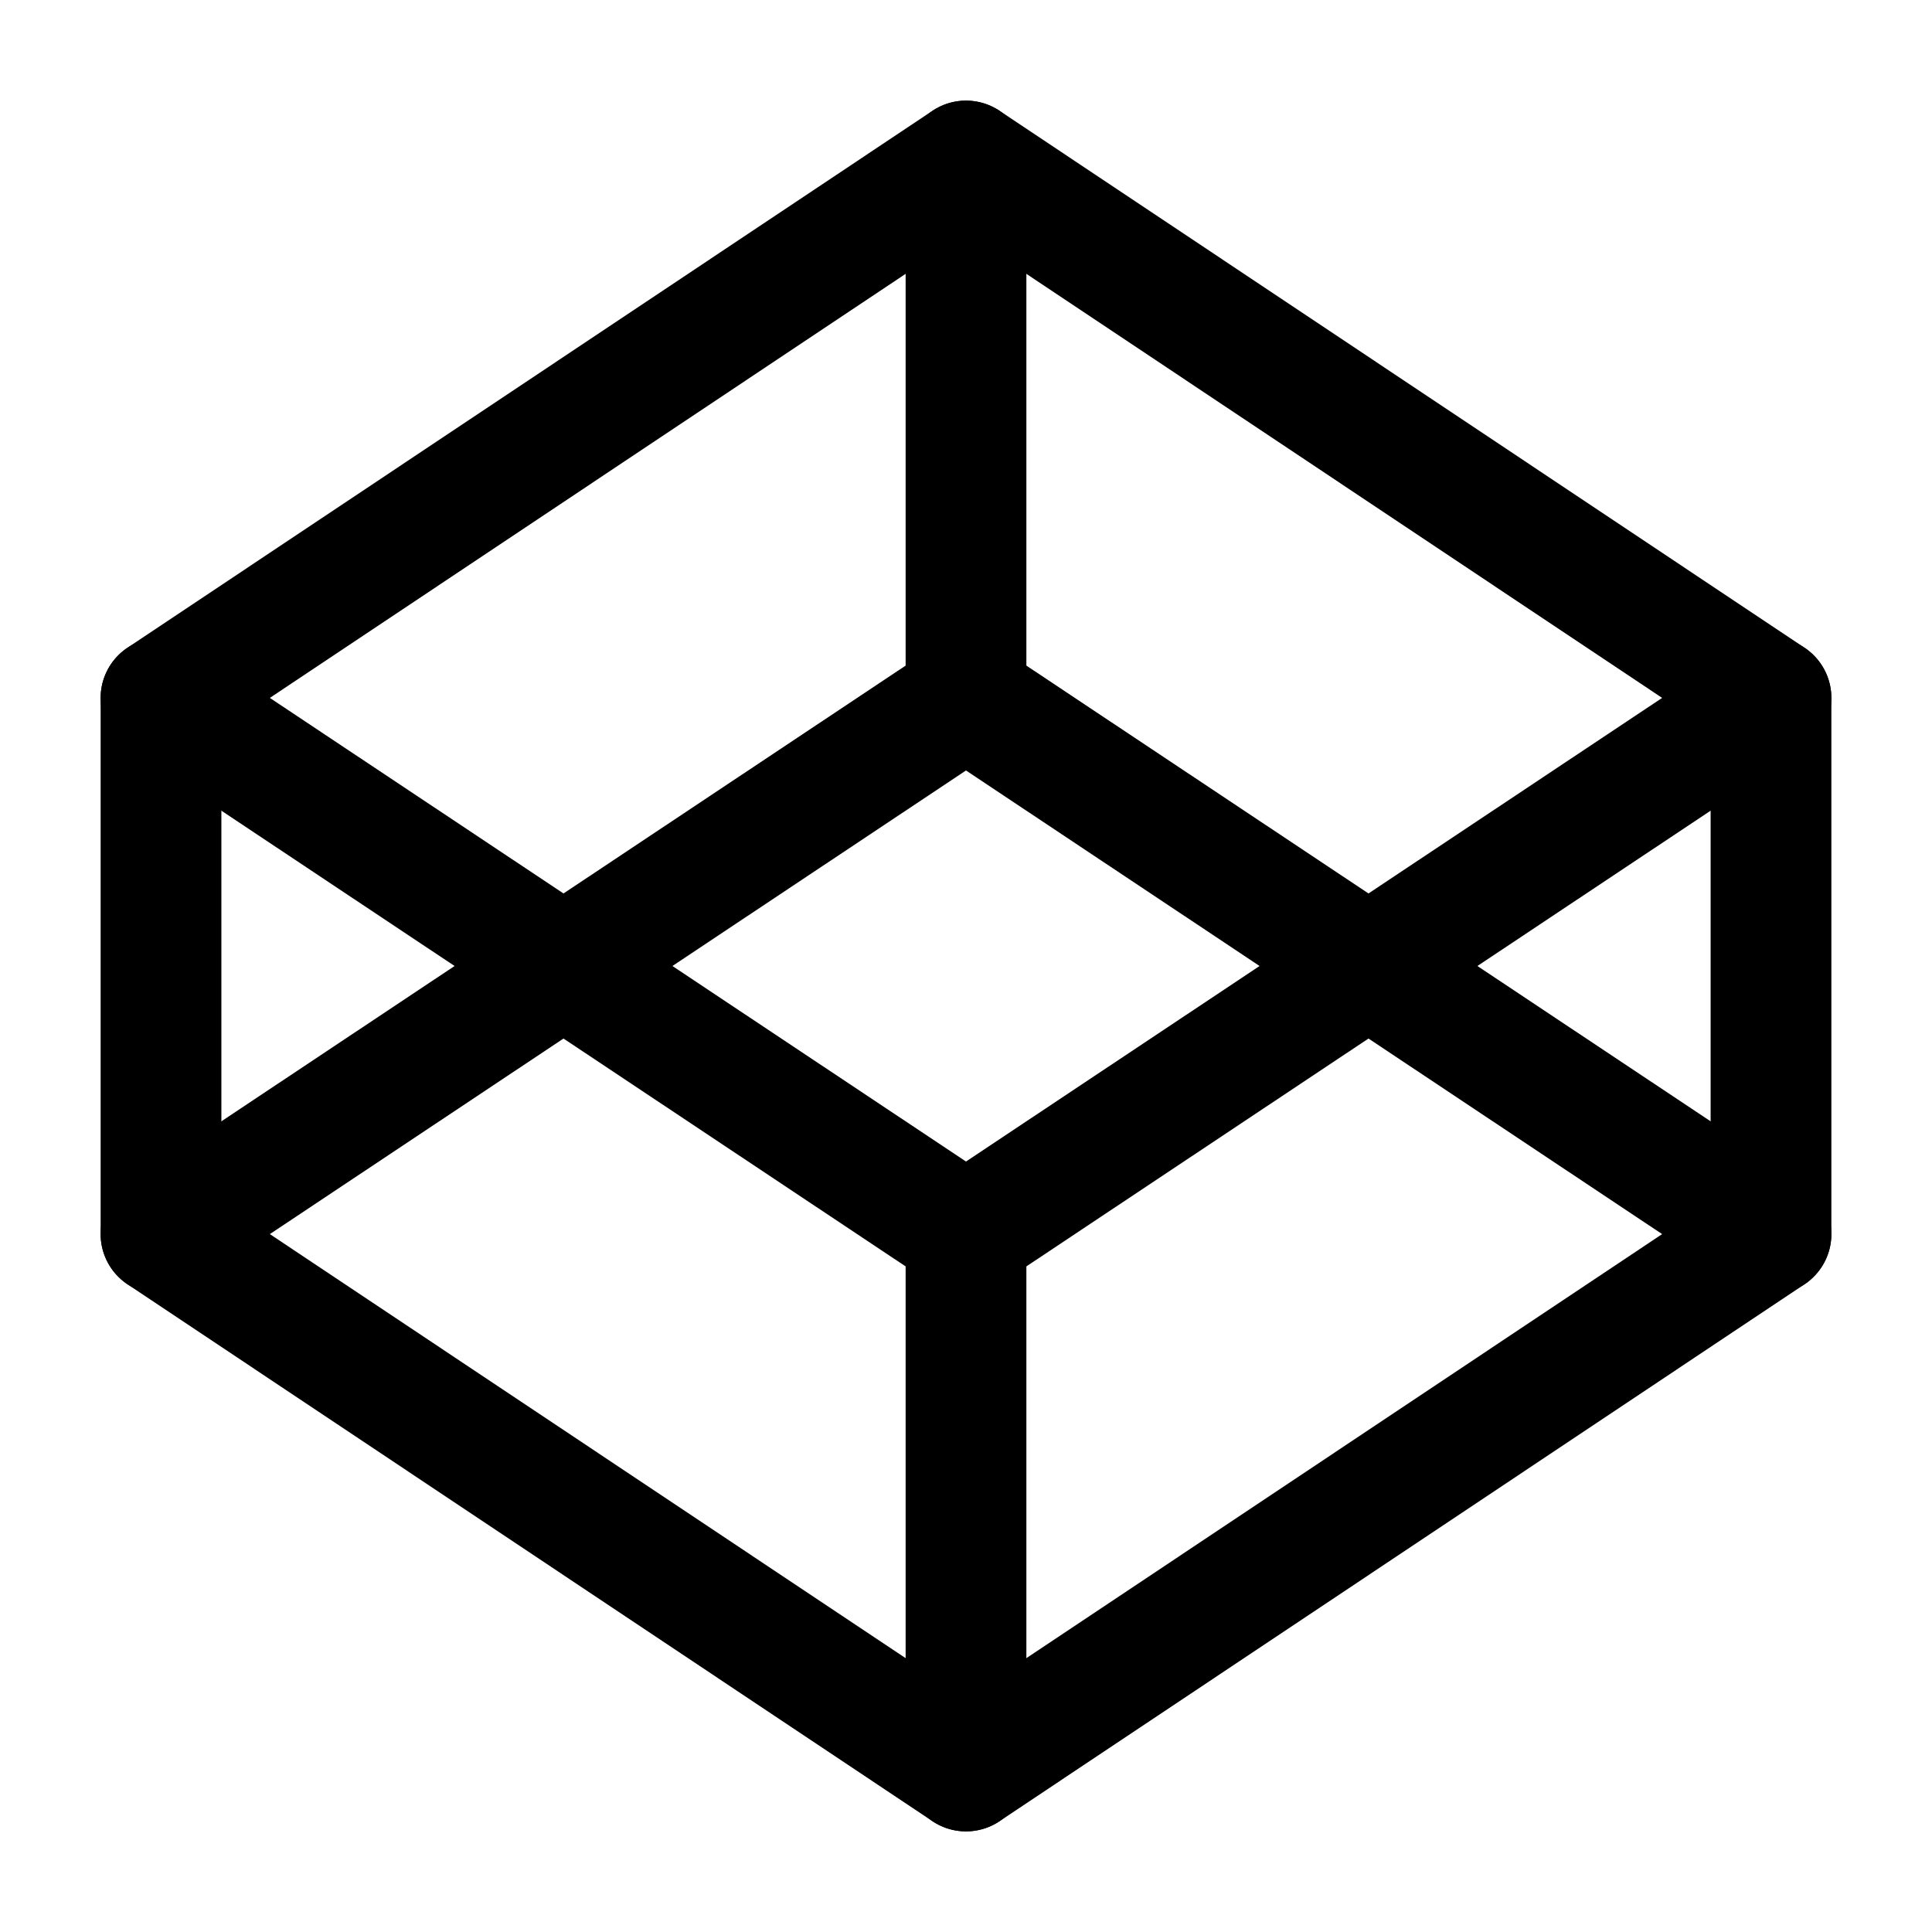
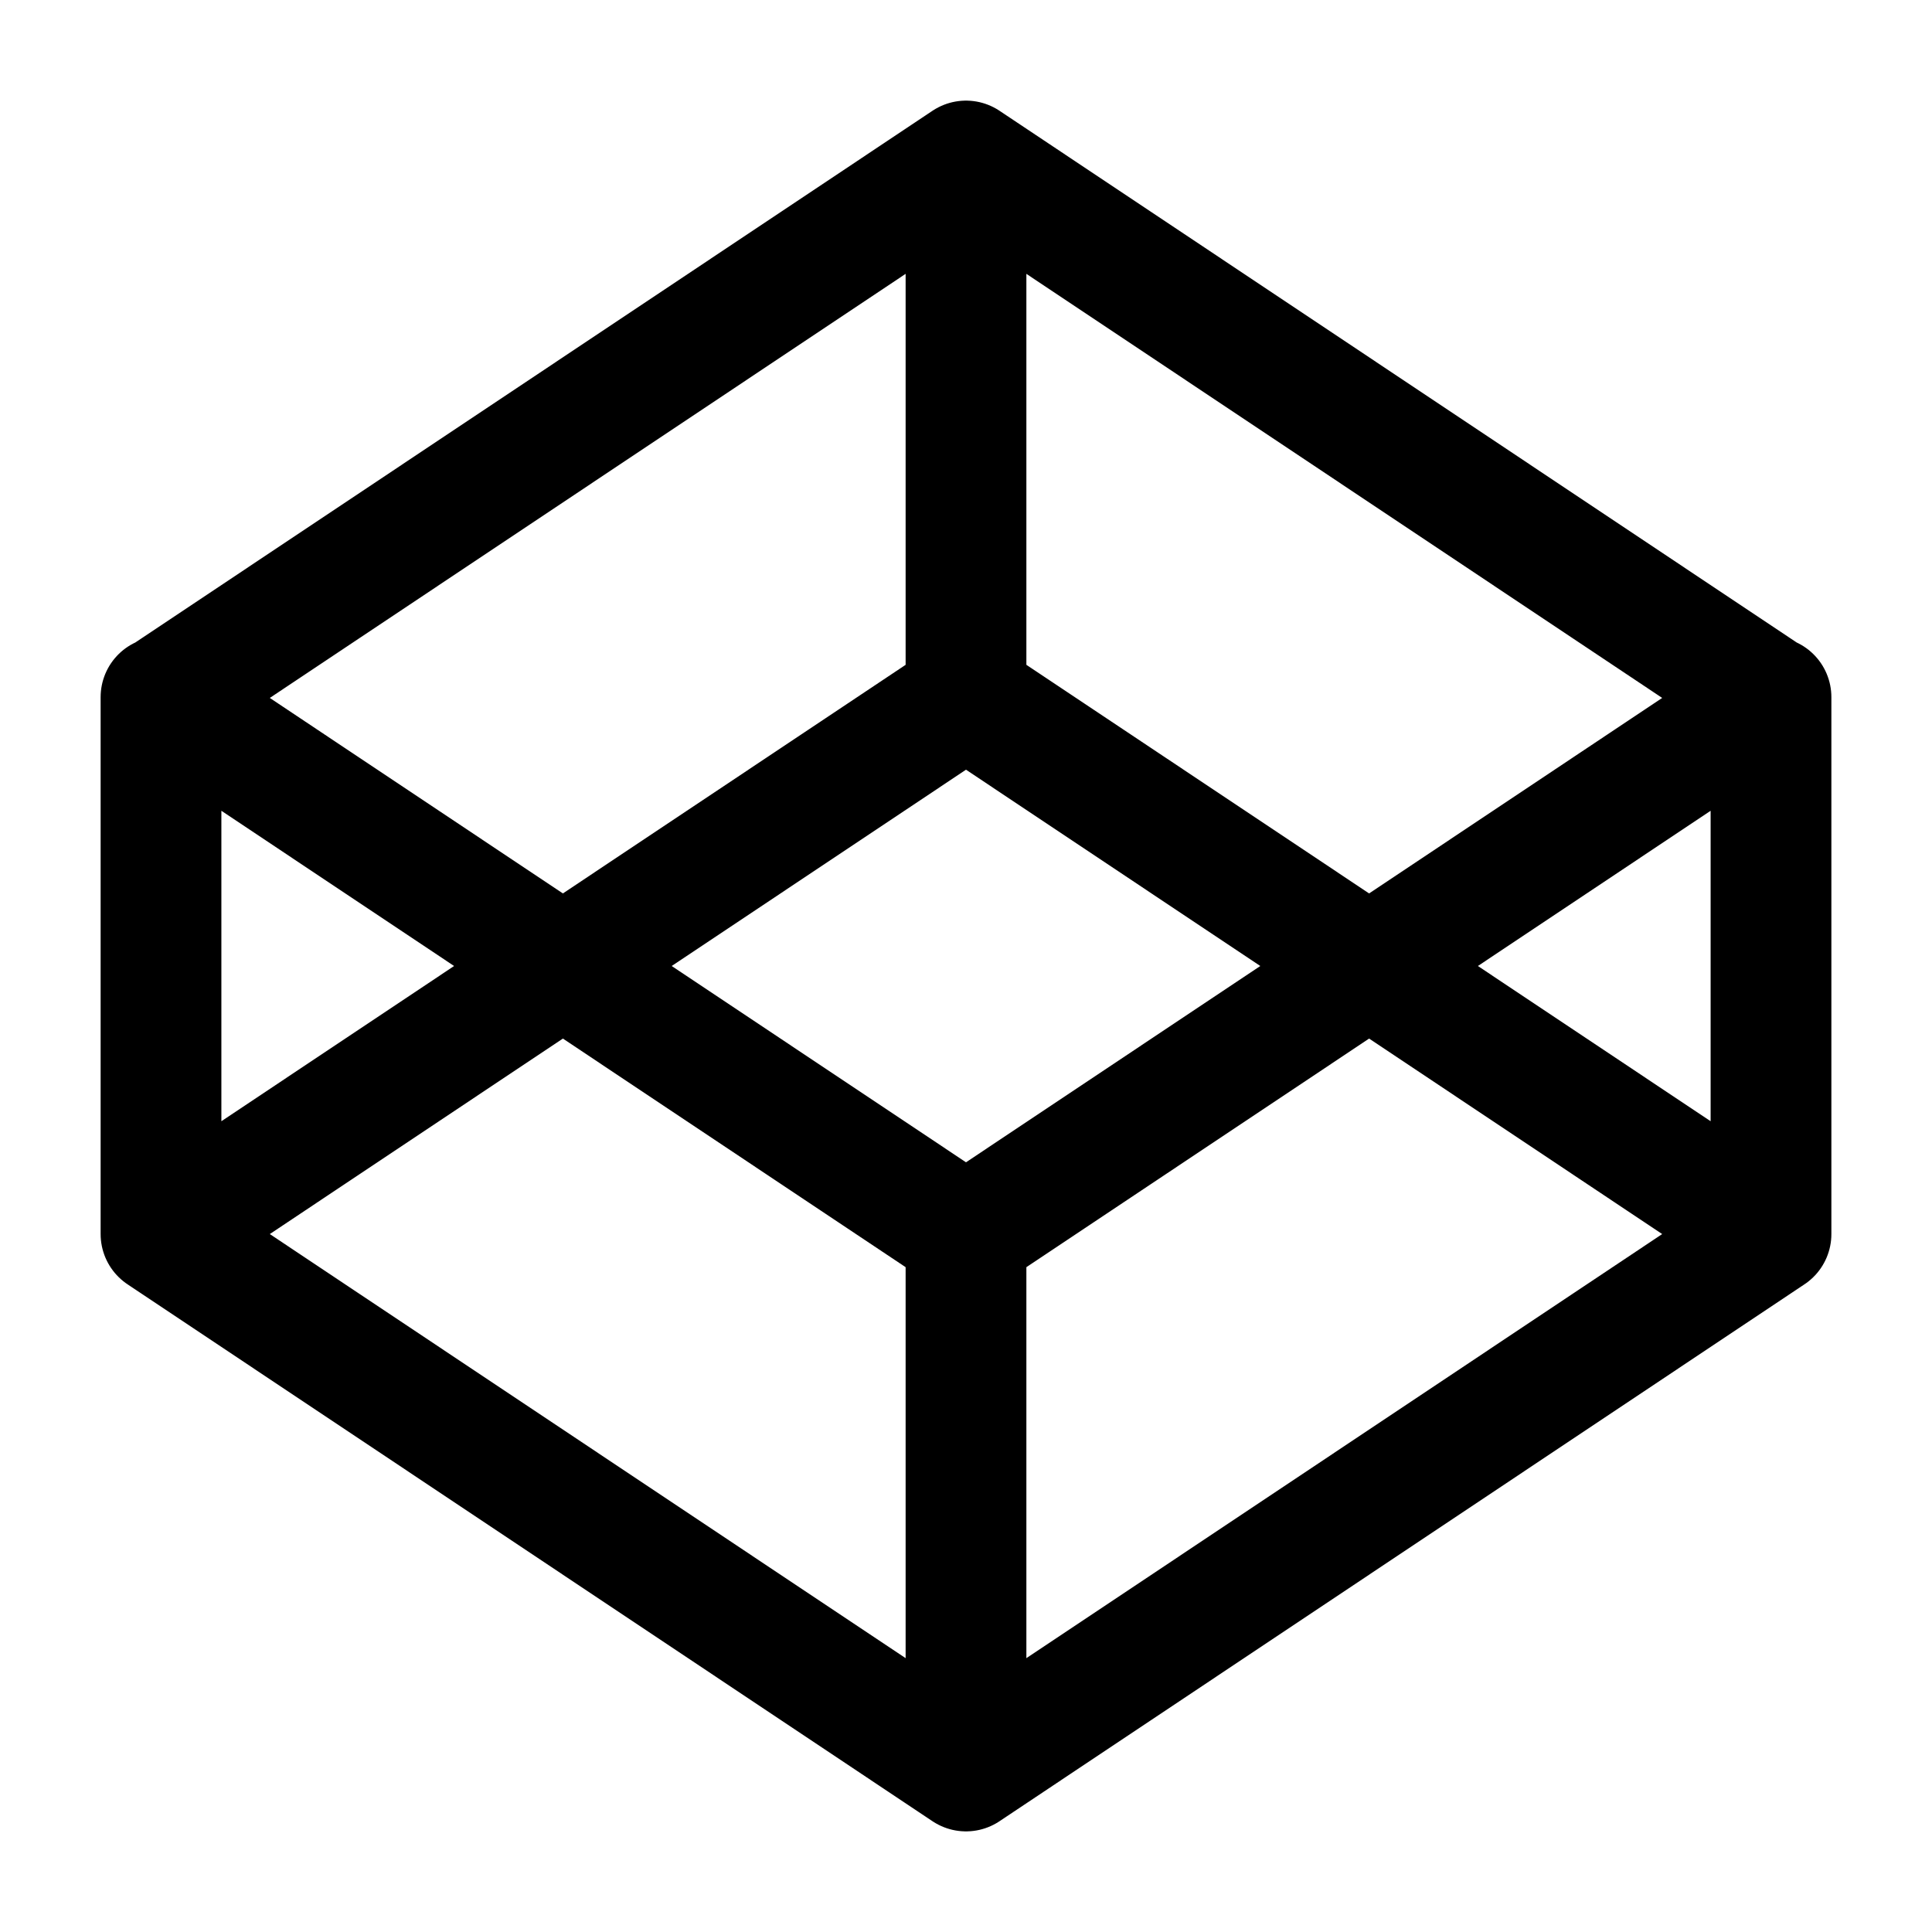
<svg xmlns="http://www.w3.org/2000/svg" width="24" height="24" viewBox="0 0 24 24" stroke="currentColor" fill="none" stroke-linecap="round" stroke-width="1.5" stroke-linejoin="round" stroke-align="center">
-   <polygon points="2 8.67 12 15.33 22 8.67 12 2 2 8.67" />
-   <polygon points="2 15.33 12 22 22 15.33 12 8.67 2 15.33" />
-   <line x1="2" y1="8.67" x2="2" y2="15.33" />
-   <line x1="12" y1="15.33" x2="12" y2="22" />
-   <line x1="22" y1="8.67" x2="22" y2="15.33" />
-   <line x1="12" y1="2" x2="12" y2="8.67" />
+   <path d="M12,2l10,6.67-10,6.67L2,8.67,12,2ZM2,15.33l10,6.67,10-6.67-10-6.67L2,15.33Zm0-6.67v6.67m10,6.67v-6.67m10-6.67v6.67M12,2v6.67" />
</svg>
